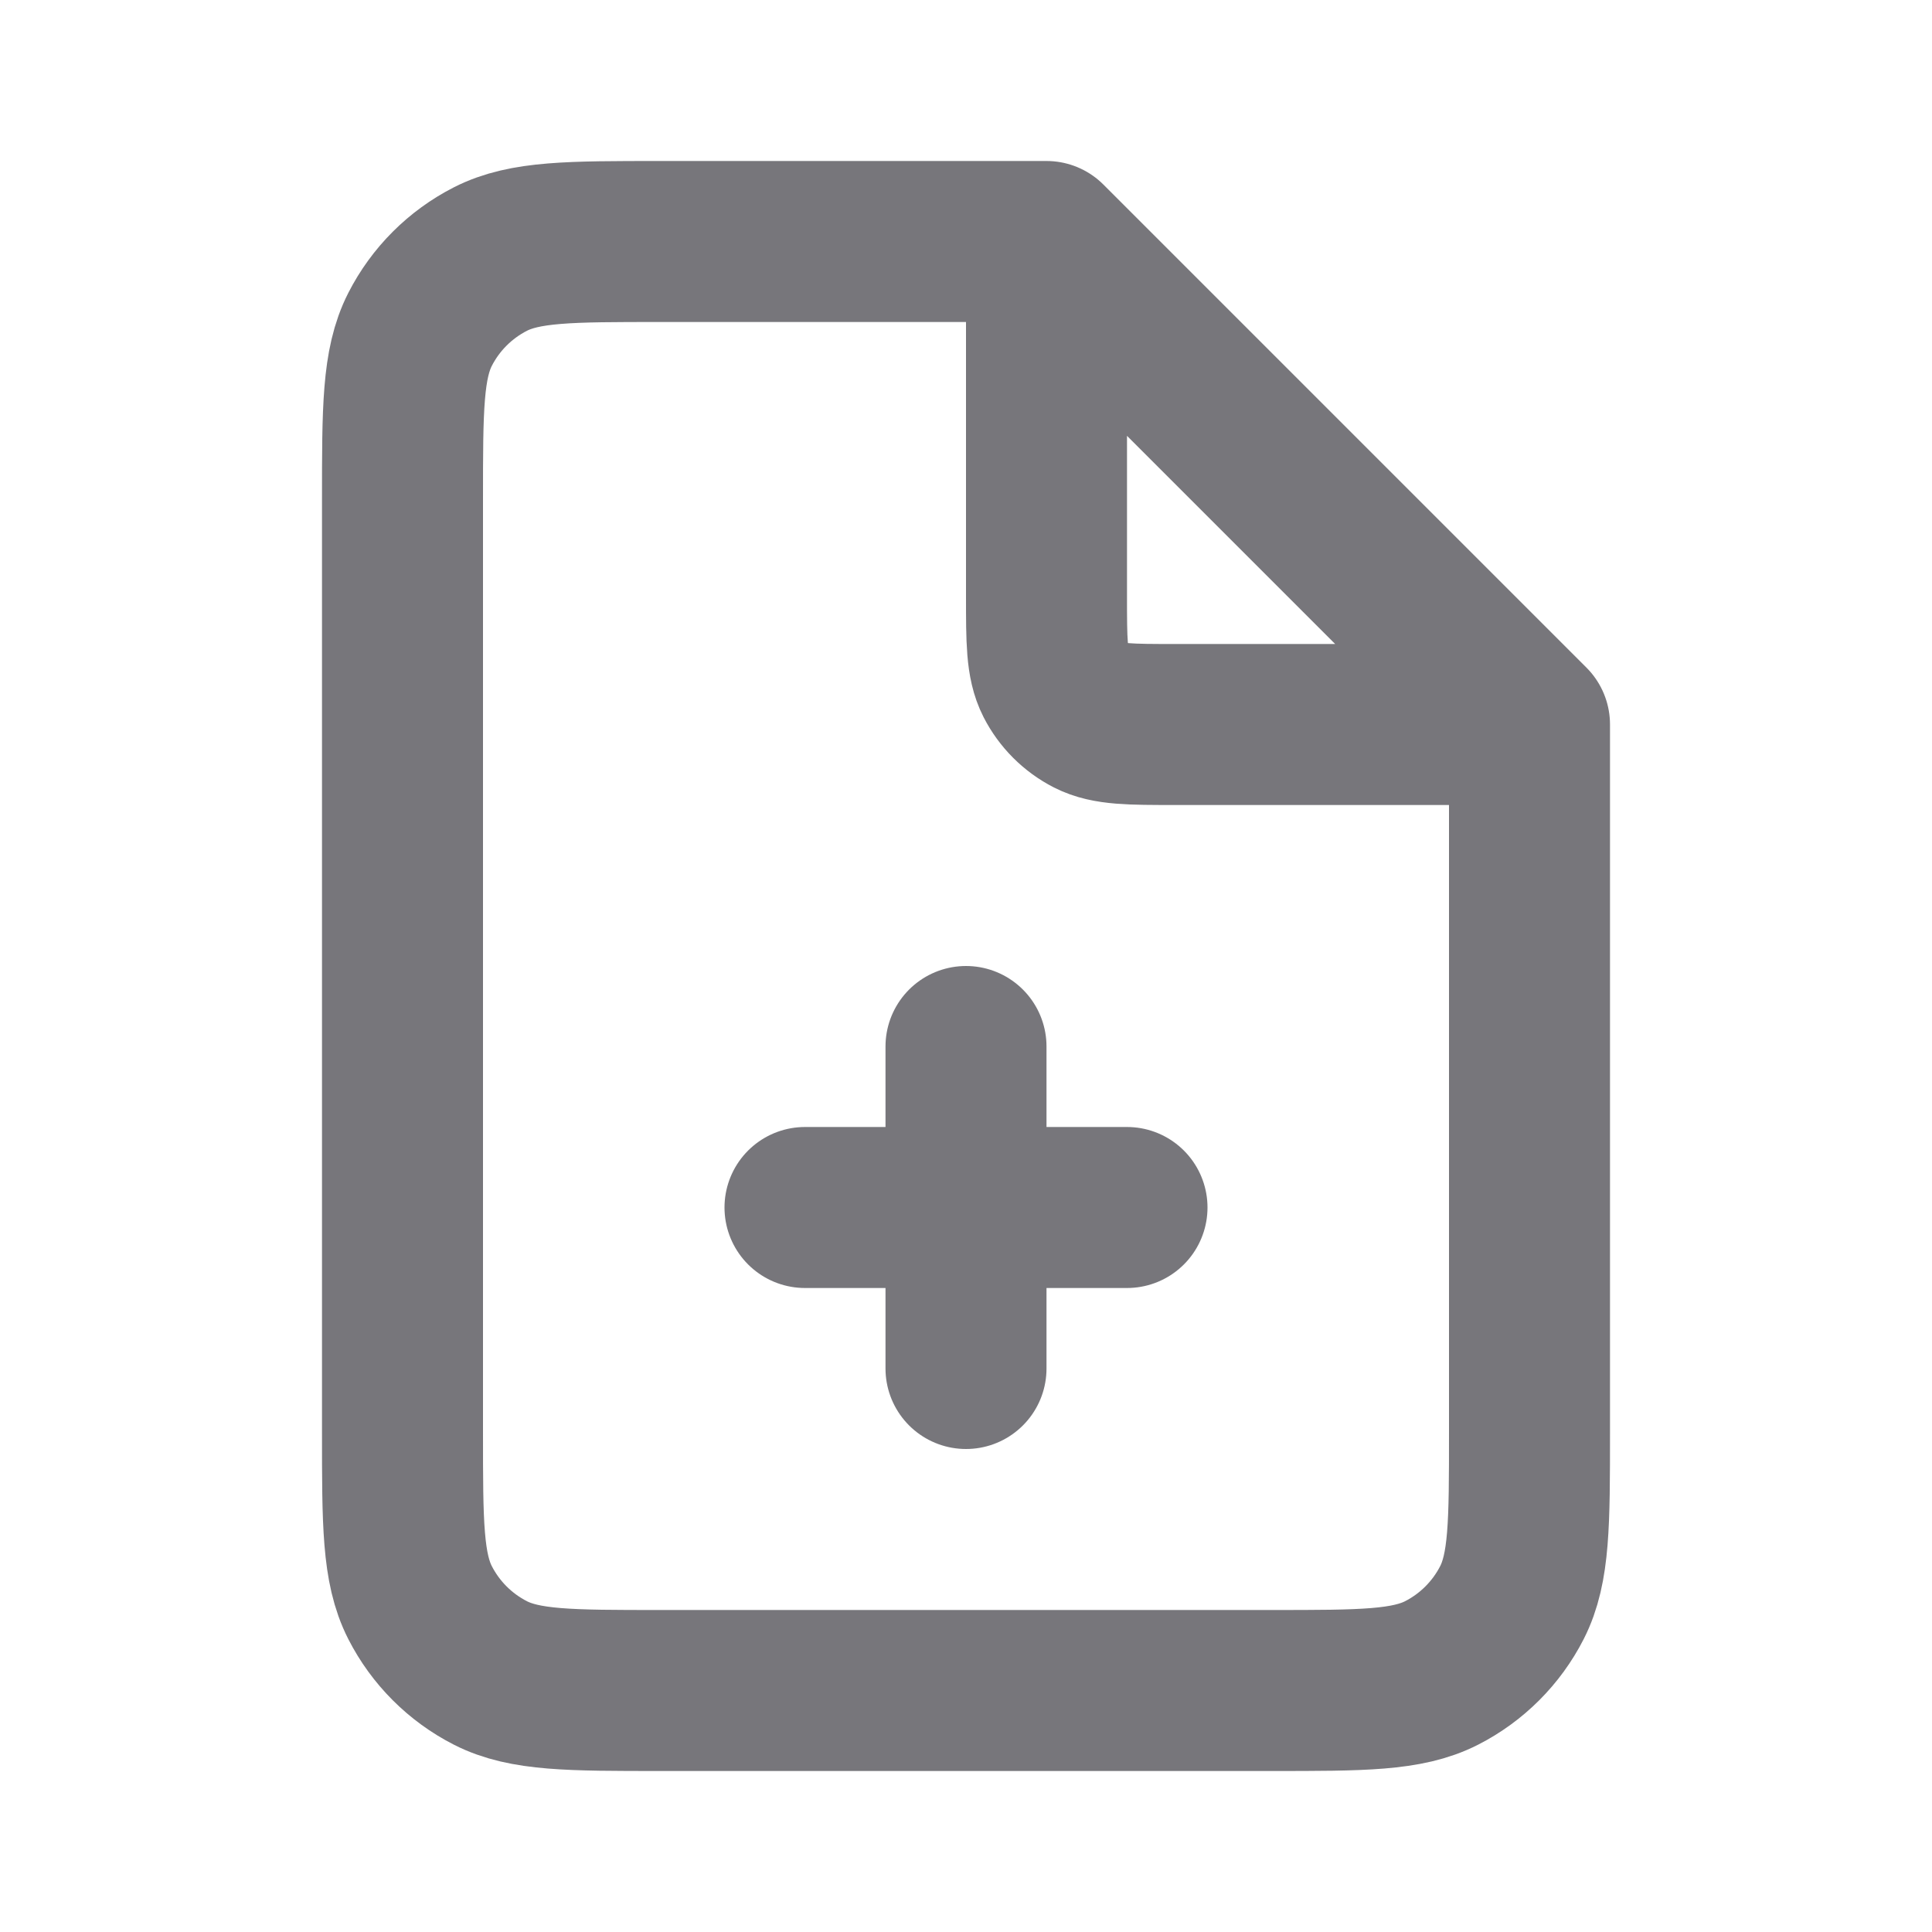
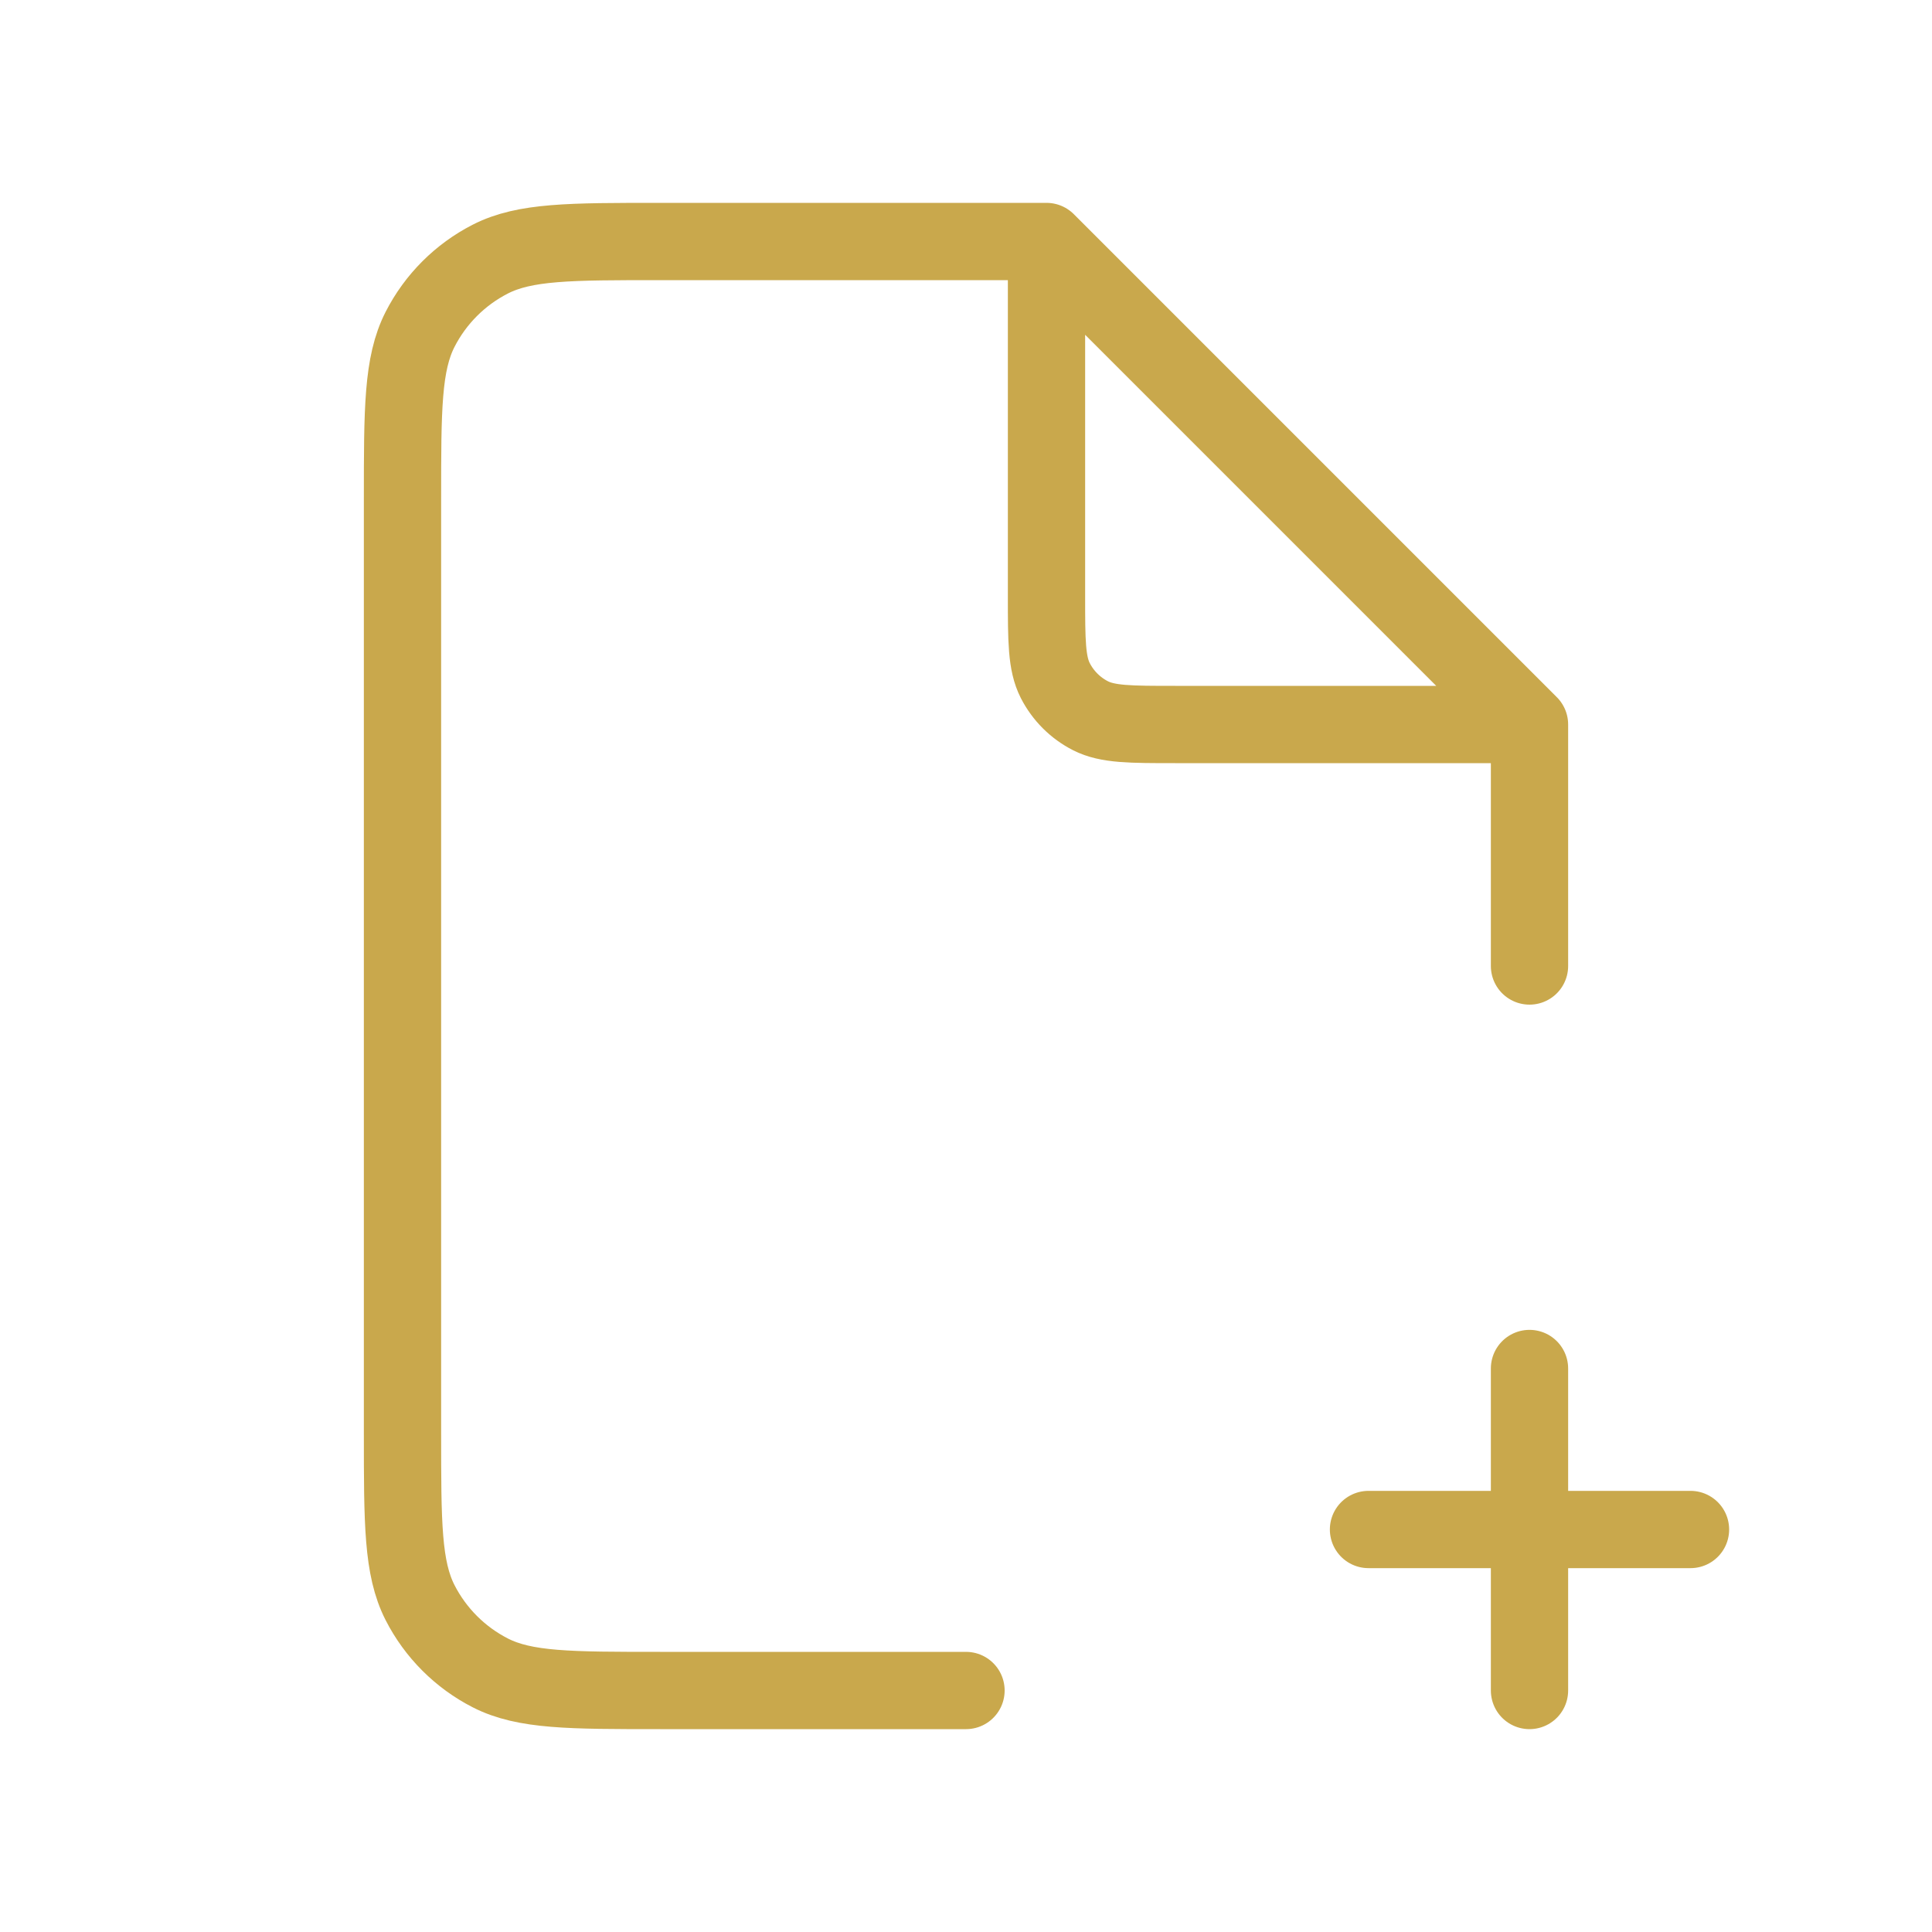
<svg xmlns="http://www.w3.org/2000/svg" width="800px" height="800px" viewBox="0 0 24 24" fill="none">
  <g id="SVGRepo_bgCarrier" stroke-width="0" />
  <g id="SVGRepo_tracerCarrier" stroke-linecap="round" stroke-linejoin="round" />
  <g id="SVGRepo_iconCarrier">
-     <path d="M10 15H14M12 13V17M13 3H8.2C7.08 3 6.52 3 6.092 3.218C5.716 3.41 5.41 3.716 5.218 4.092C5 4.52 5 5.08 5 6.2V17.8C5 18.92 5 19.48 5.218 19.908C5.41 20.284 5.716 20.59 6.092 20.782C6.52 21 7.08 21 8.2 21H15.8C16.92 21 17.48 21 17.908 20.782C18.284 20.59 18.59 20.284 18.782 19.908C19 19.48 19 18.92 19 17.8V9M13 3L19 9M13 3V7.4C13 7.96 13 8.24 13.109 8.454C13.205 8.642 13.358 8.795 13.546 8.891C13.76 9 14.04 9 14.6 9H19" stroke="#77767b" stroke-width="2" stroke-linecap="round" stroke-linejoin="round" />
+     <path d="M13 3H8.2C7.08 3 6.52 3 6.092 3.218C5.716 3.41 5.41 3.716 5.218 4.092C5 4.52 5 5.08 5 6.2V17.8C5 18.92 5 19.48 5.218 19.908C5.41 20.284 5.716 20.59 6.092 20.782C6.52 21 7.08 21 8.2 21H12M13 3L19 9M13 3V7.4C13 7.96 13 8.24 13.109 8.454C13.205 8.642 13.358 8.795 13.546 8.891C13.76 9 14.04 9 14.6 9H19M19 9V12M17 19H21M19 17V21" stroke="#c9a84c" stroke-width="0.96" stroke-linecap="round" stroke-linejoin="round" />
  </g>
</svg>
